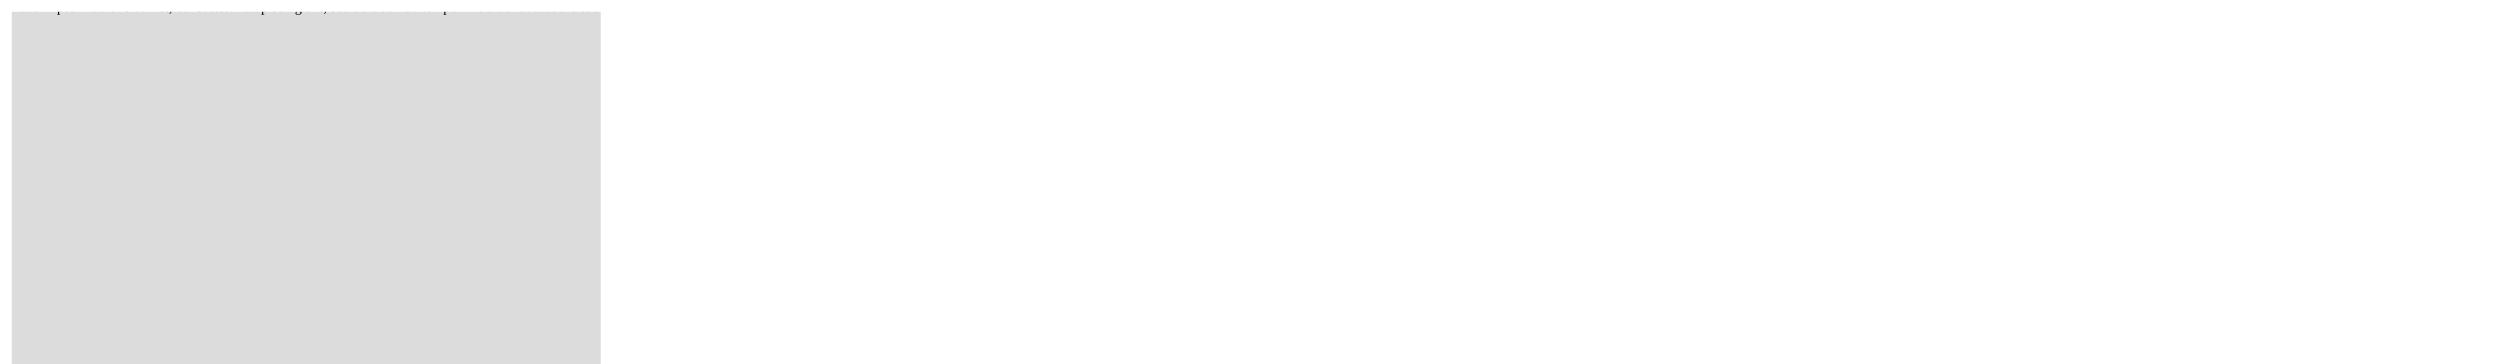
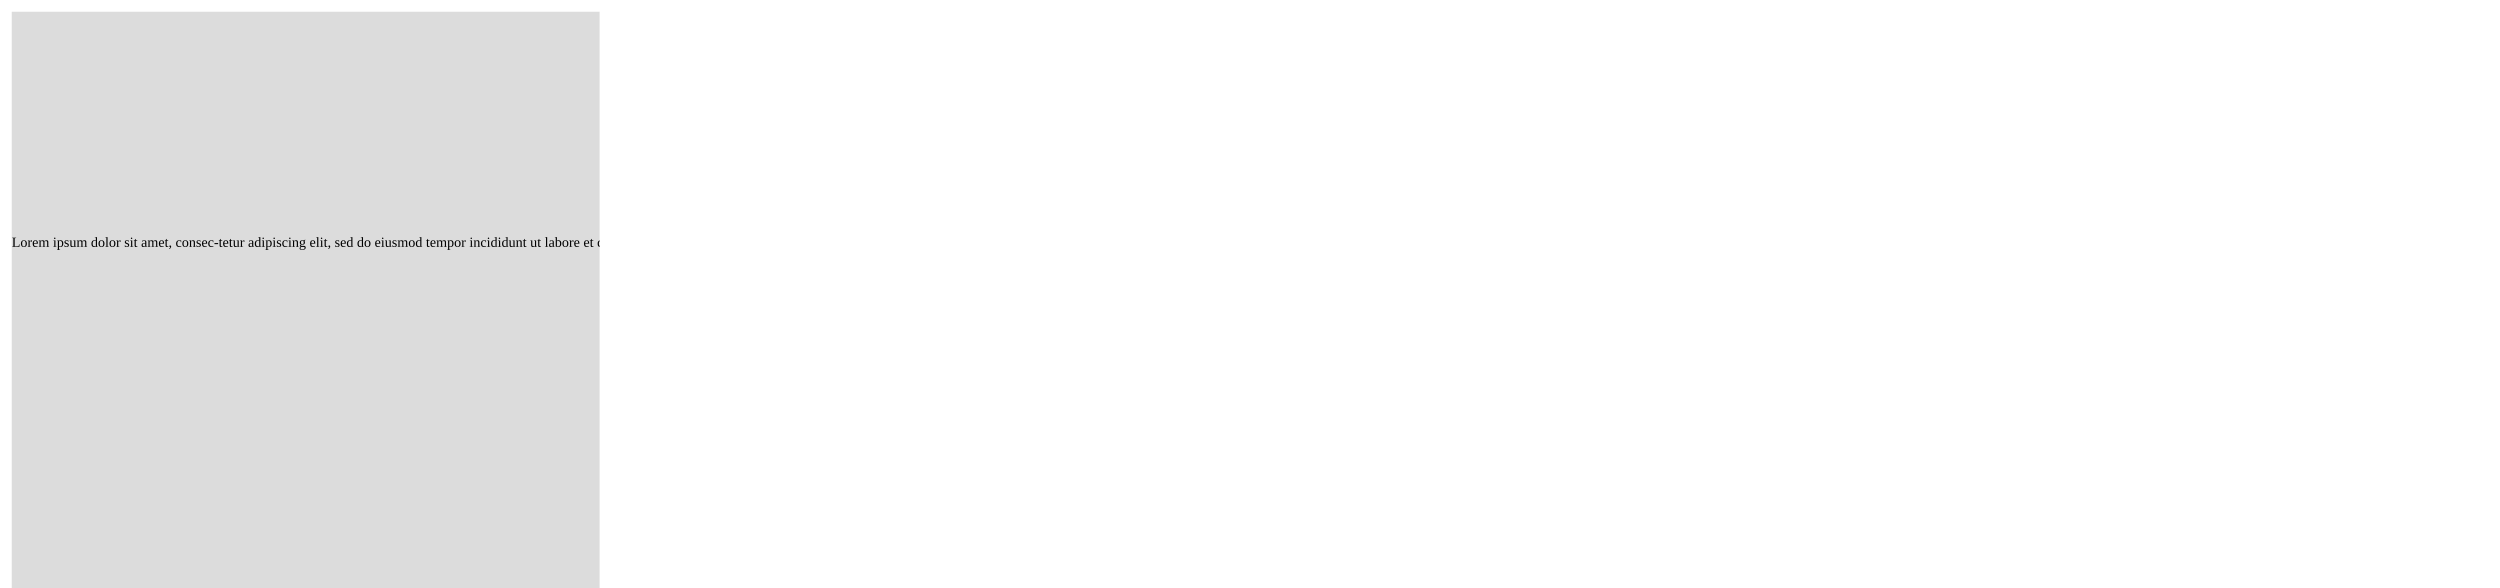
<svg xmlns="http://www.w3.org/2000/svg">
-   <svg x="10" y="10" height="300" width="500">
+   <svg x="10" y="10" height="500" width="500">
    <rect width="100%" height="100%" fill="#dcdcdc" />
-     <text id="multiline-text" dominant-baseline="auto" text-anchor="center">
-       Lorem ipsum dolor sit amet, consectetur adipiscing elit, sed do eiusmod tempor incididunt ut labore et dolore magna aliqua. Ut enim ad minim veniam, quis nostrud exercitation ullamco laboris nisi ut aliquip ex ea commodo consequat. Duis aute irure dolor in reprehenderit in voluptate velit esse cillum dolore eu fugiat nulla pariatur. Excepteur sint occaecat cupidatat non proident, sunt in culpa qui officia deserunt mollit anim id est laborum.
-     </text>
+     <text x="0" y="200" id="multiline-text">Lorem ipsum dolor sit amet, consec-tetur adipiscing elit, sed do eiusmod tempor incididunt ut labore et dolore magna aliqua. Ut enim ad minim veniam, quis nostrud exercitation ullamco laboris nisi ut aliquip ex ea commodo consequat. Duis aute irure dolor in reprehenderit in voluptate velit esse cillum dolore eu fugiat nulla pariatur. Excepteur sint occaecat cupidatat non proident, sunt in culpa qui officia deserunt mollit anim id est laborum.</text>
  </svg>
</svg>
